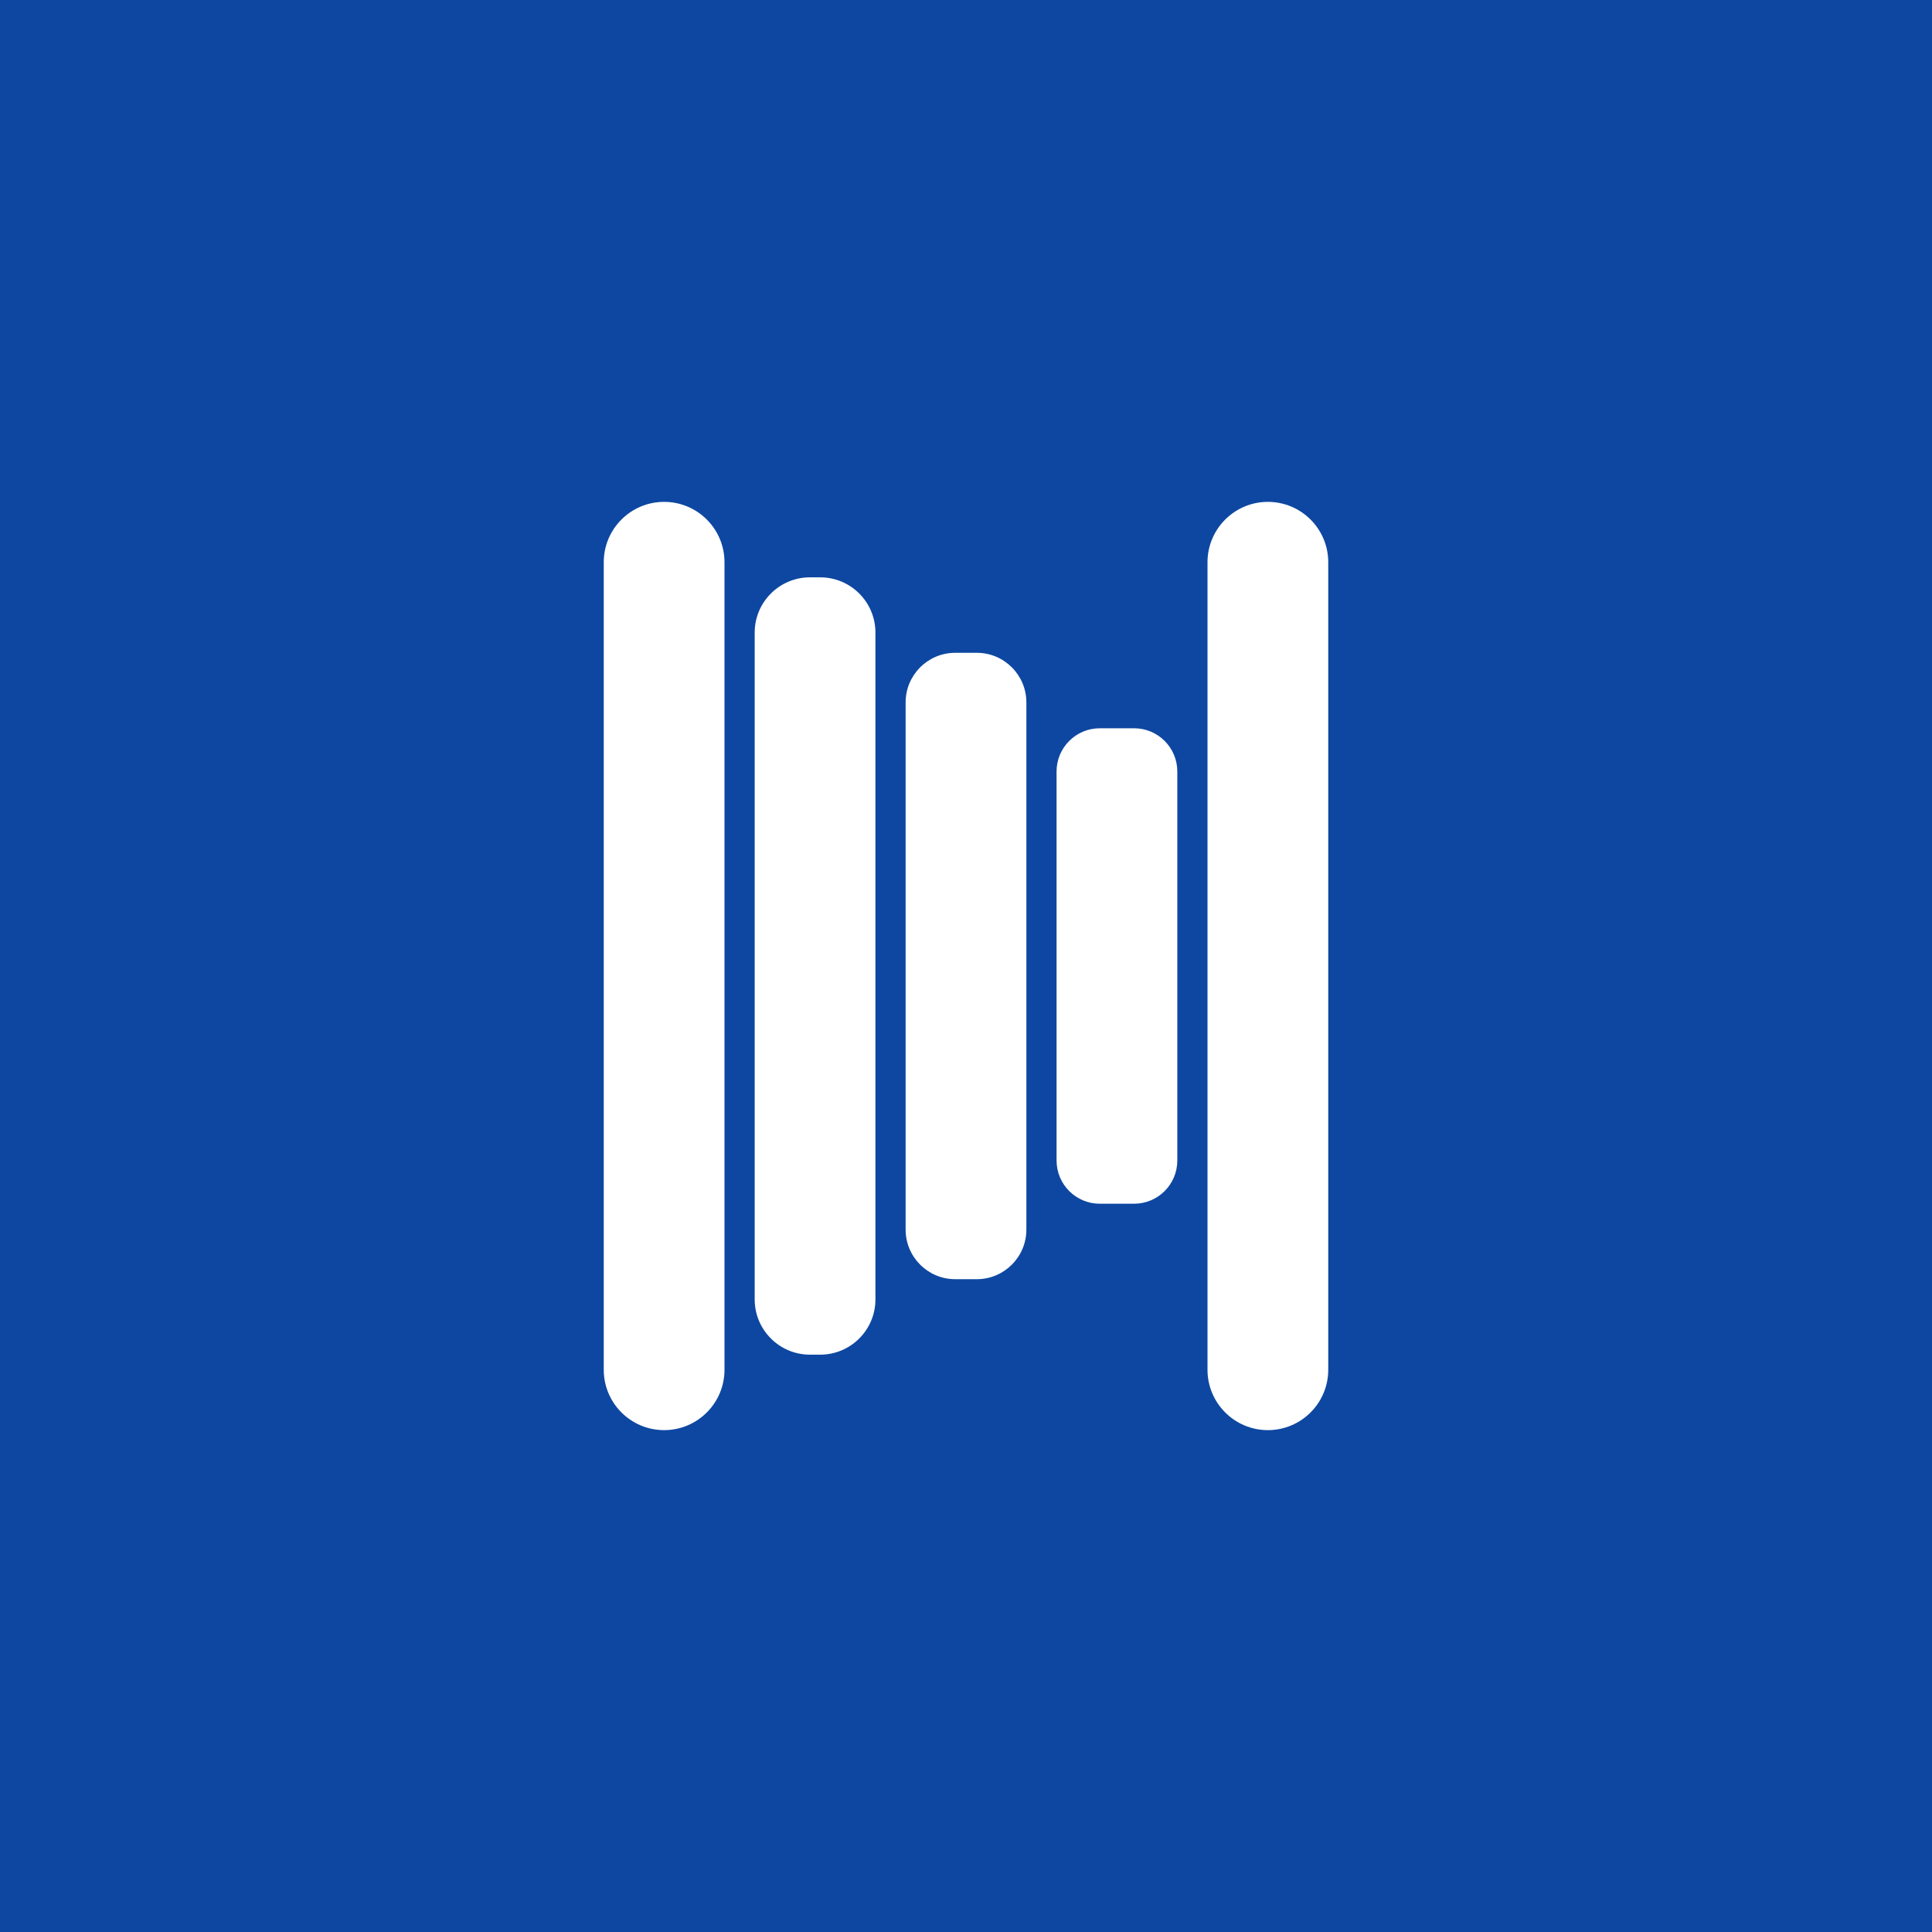
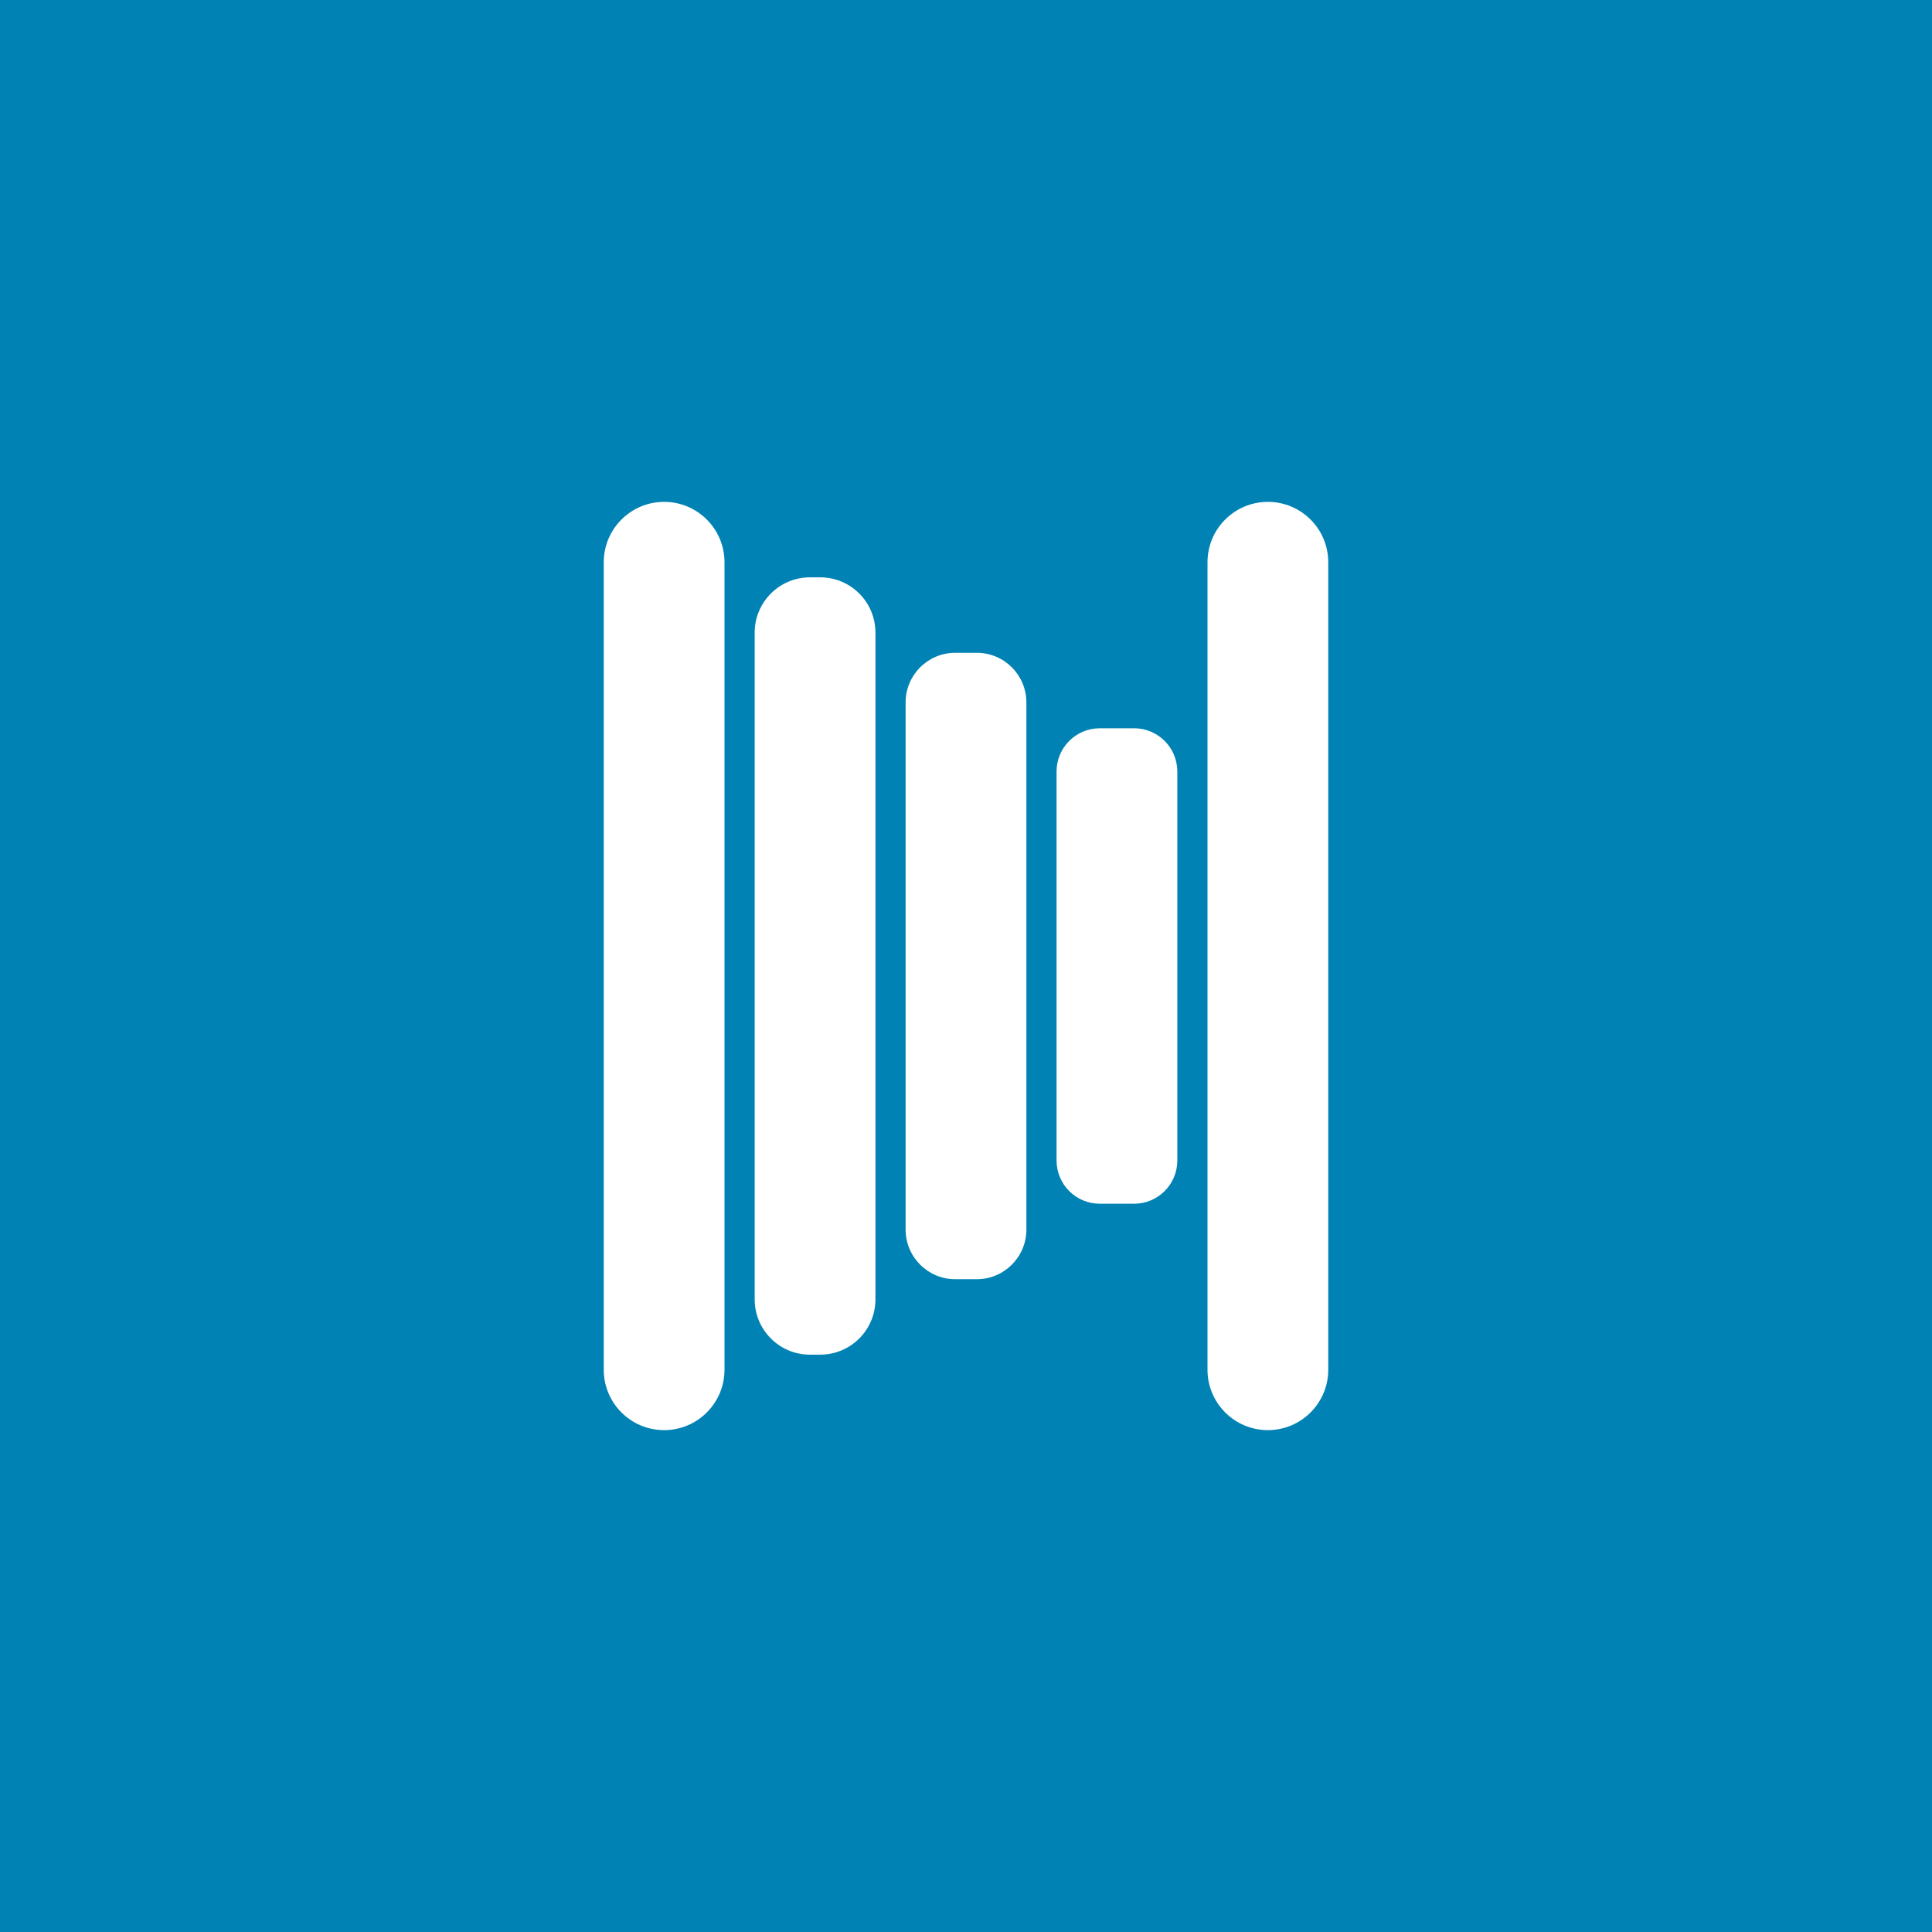
<svg xmlns="http://www.w3.org/2000/svg" style="isolation:isolate" viewBox="0 0 256 256" width="256pt" height="256pt">
  <defs>
-     <clipPath id="_clipPath_1TMXKCWS906hZfmitNkQm1qXYMSlFBmu">
+     <clipPath id="_clipPath_2inxv3sQvXIFlXkpzoPcw3UoGn9dHWRC">
      <rect width="256" height="256" />
    </clipPath>
  </defs>
-   <g clip-path="url(#_clipPath_1TMXKCWS906hZfmitNkQm1qXYMSlFBmu)">
-     <rect width="256" height="256" style="fill:rgb(13,71,161)" />
+   <g clip-path="url(#_clipPath_2inxv3sQvXIFlXkpzoPcw3UoGn9dHWRC)">
+     <rect width="256" height="256" style="fill:rgb(0,131,180)" />
    <path d="M 88 66.5 L 88 66.5 C 92.415 66.5 96 70.085 96 74.5 L 96 181.5 C 96 185.915 92.415 189.5 88 189.5 L 88 189.5 C 83.585 189.5 80 185.915 80 181.5 L 80 74.5 C 80 70.085 83.585 66.5 88 66.5 Z" style="stroke:none;fill:#FFFFFF;stroke-miterlimit:10;" />
    <path d="M 168 66.5 L 168 66.5 C 172.415 66.5 176 70.085 176 74.5 L 176 181.5 C 176 185.915 172.415 189.5 168 189.5 L 168 189.5 C 163.585 189.5 160 185.915 160 181.5 L 160 74.5 C 160 70.085 163.585 66.5 168 66.5 Z" style="stroke:none;fill:#FFFFFF;stroke-miterlimit:10;" />
    <path d="M 145.725 96.5 L 150.275 96.5 C 153.435 96.5 156 99.065 156 102.225 L 156 153.775 C 156 156.935 153.435 159.5 150.275 159.5 L 145.725 159.5 C 142.565 159.5 140 156.935 140 153.775 L 140 102.225 C 140 99.065 142.565 96.5 145.725 96.5 Z" style="stroke:none;fill:#FFFFFF;stroke-miterlimit:10;" />
    <path d="M 126.572 86.5 L 129.428 86.5 C 133.055 86.5 136 89.445 136 93.072 L 136 162.928 C 136 166.555 133.055 169.5 129.428 169.5 L 126.572 169.5 C 122.945 169.5 120 166.555 120 162.928 L 120 93.072 C 120 89.445 122.945 86.5 126.572 86.5 Z" style="stroke:none;fill:#FFFFFF;stroke-miterlimit:10;" />
    <path d="M 107.321 76.5 L 108.679 76.5 C 112.72 76.5 116 79.78 116 83.821 L 116 172.179 C 116 176.22 112.72 179.5 108.679 179.5 L 107.321 179.5 C 103.28 179.5 100 176.22 100 172.179 L 100 83.821 C 100 79.78 103.28 76.5 107.321 76.5 Z" style="stroke:none;fill:#FFFFFF;stroke-miterlimit:10;" />
  </g>
</svg>
